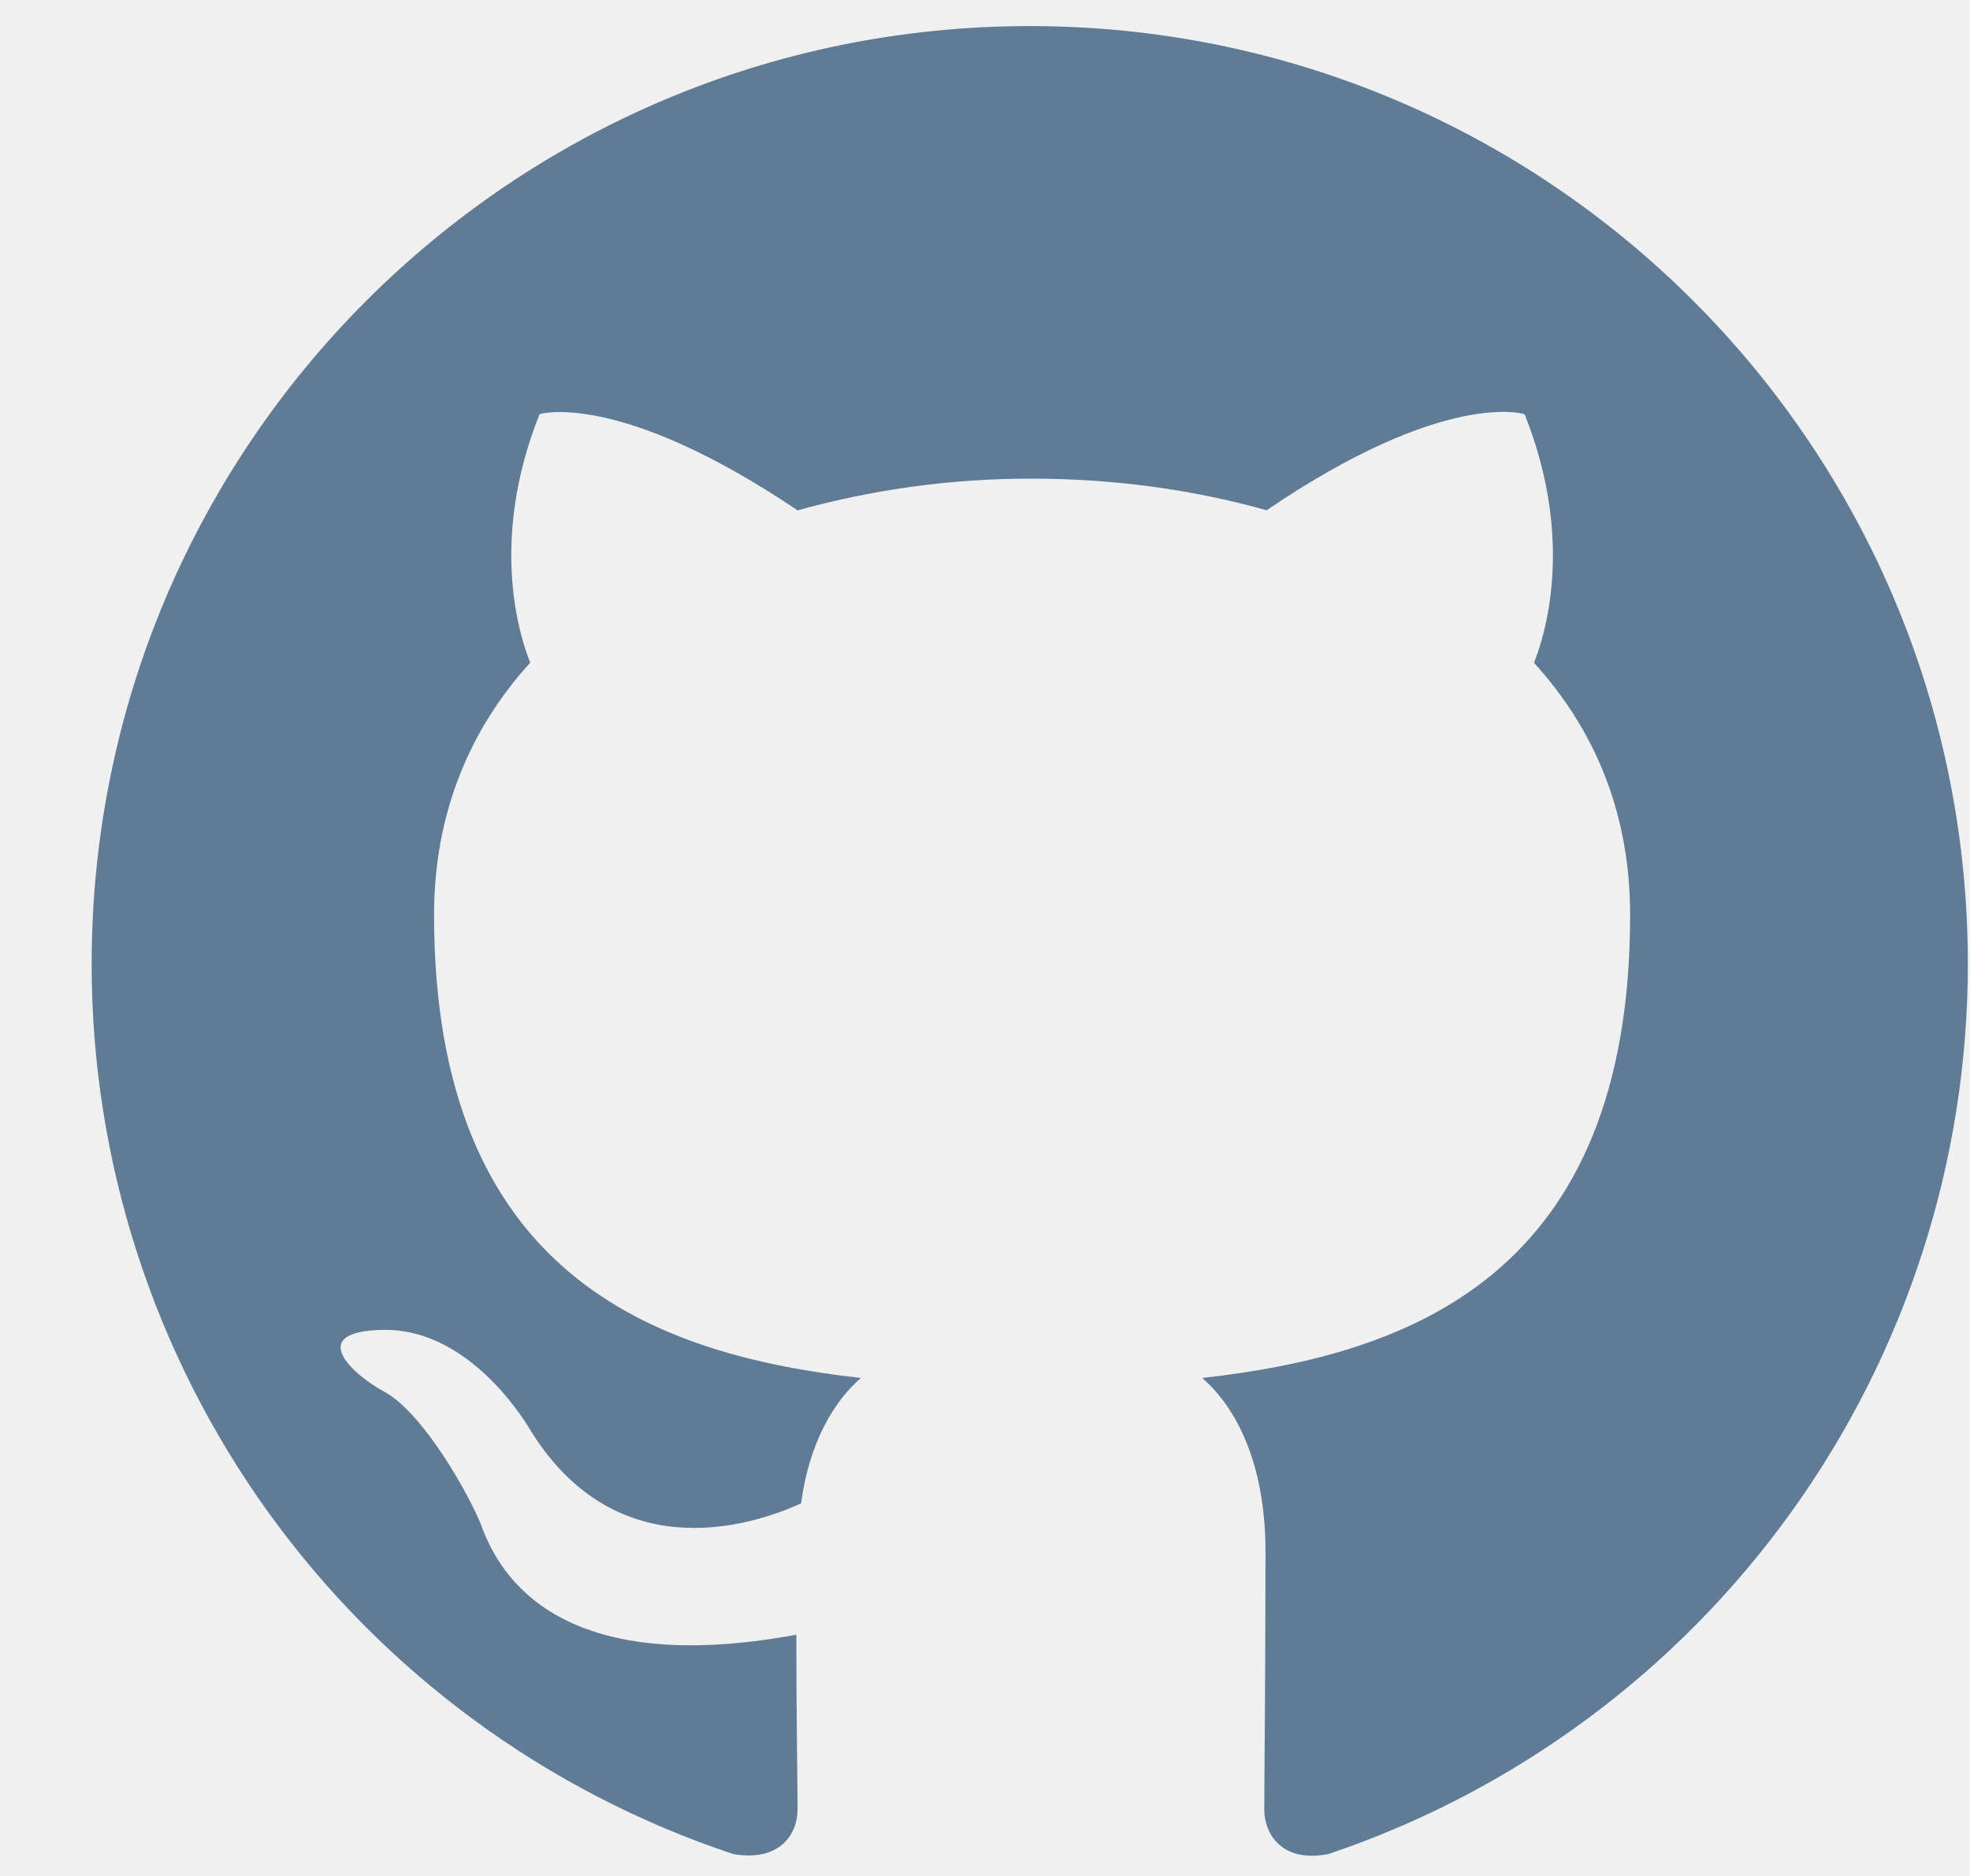
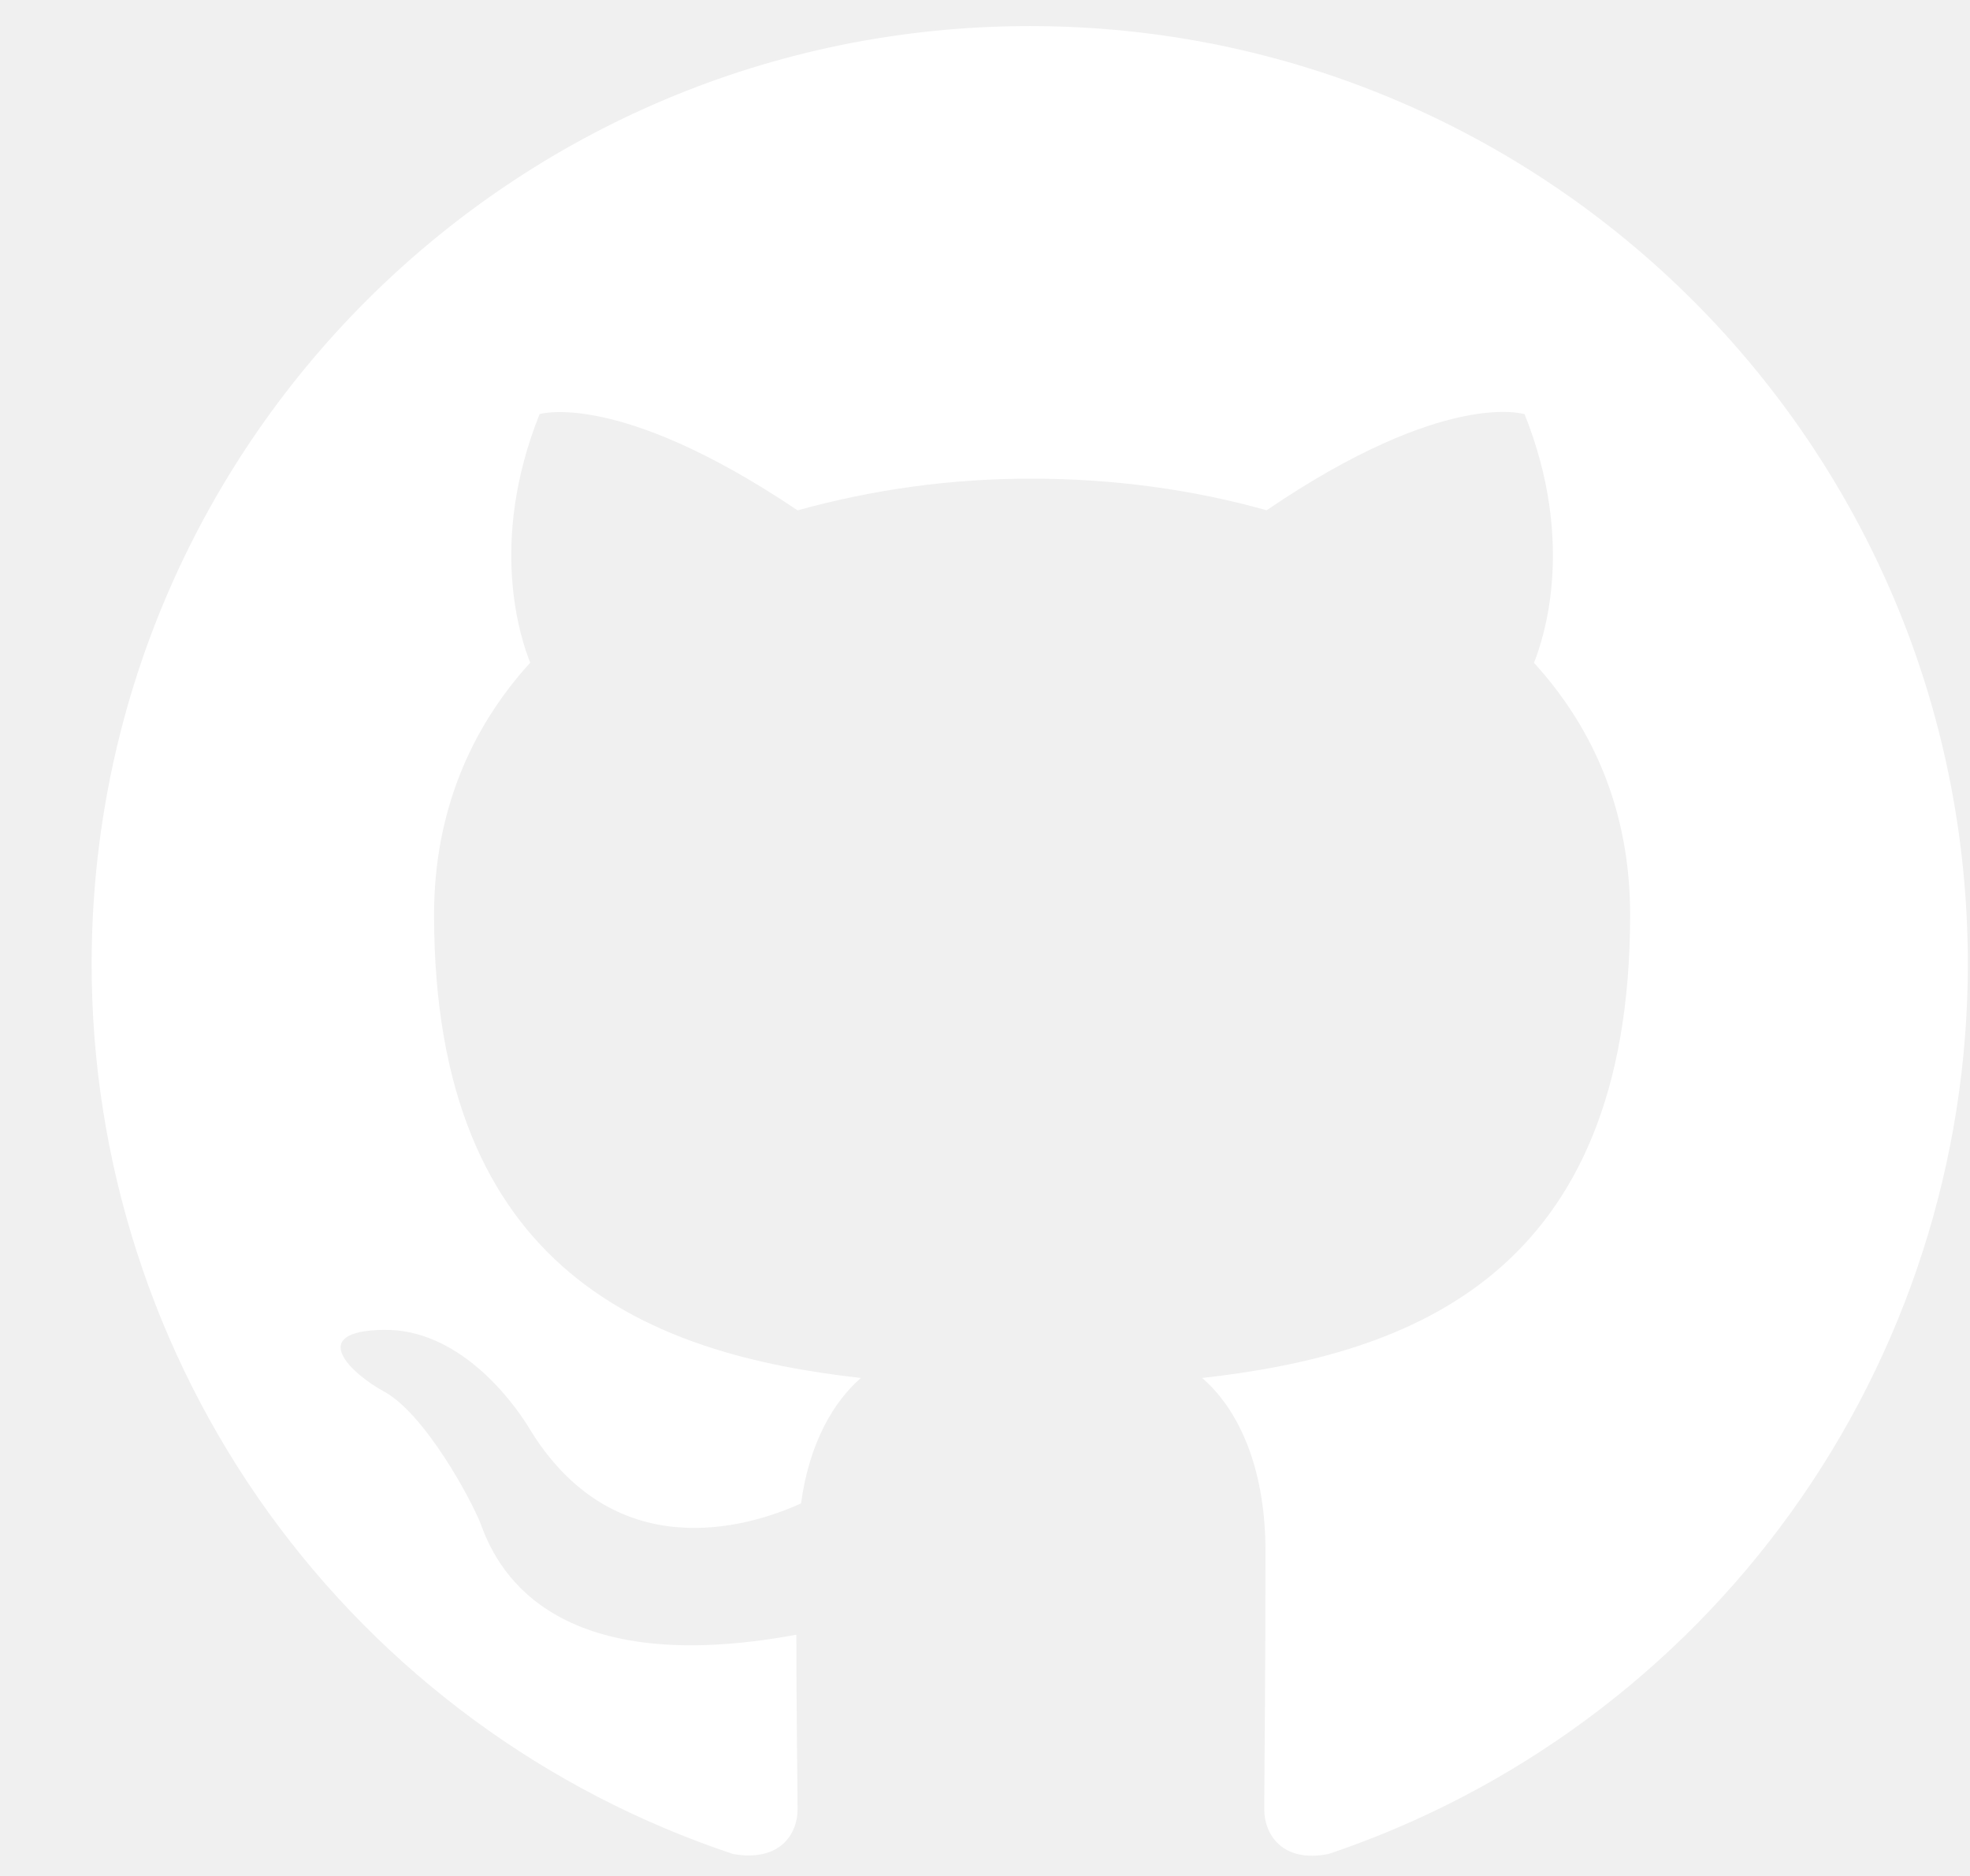
<svg xmlns="http://www.w3.org/2000/svg" width="21" height="20" viewBox="0 0 21 20" fill="none">
-   <path d="M10.977 0.278C5.452 0.278 0.977 4.753 0.977 10.278C0.976 12.377 1.636 14.424 2.863 16.127C4.091 17.83 5.823 19.103 7.815 19.766C8.315 19.853 8.502 19.553 8.502 19.29C8.502 19.053 8.489 18.266 8.489 17.428C5.977 17.891 5.327 16.816 5.127 16.253C5.014 15.965 4.527 15.078 4.102 14.84C3.752 14.653 3.252 14.19 4.089 14.178C4.877 14.165 5.439 14.903 5.627 15.203C6.527 16.715 7.965 16.29 8.539 16.028C8.627 15.378 8.889 14.941 9.177 14.691C6.952 14.441 4.627 13.578 4.627 9.753C4.627 8.665 5.014 7.766 5.652 7.065C5.552 6.815 5.202 5.79 5.752 4.415C5.752 4.415 6.589 4.153 8.502 5.441C9.316 5.215 10.157 5.101 11.002 5.103C11.852 5.103 12.702 5.215 13.502 5.44C15.414 4.14 16.252 4.416 16.252 4.416C16.802 5.791 16.452 6.816 16.352 7.066C16.989 7.766 17.377 8.653 17.377 9.753C17.377 13.591 15.04 14.441 12.815 14.691C13.177 15.003 13.49 15.603 13.49 16.541C13.49 17.878 13.477 18.953 13.477 19.291C13.477 19.553 13.665 19.865 14.165 19.765C16.15 19.095 17.875 17.819 19.097 16.117C20.319 14.415 20.977 12.373 20.977 10.278C20.977 4.753 16.502 0.278 10.977 0.278Z" fill="#607B96" />
+   <path d="M10.977 0.278C5.452 0.278 0.977 4.753 0.977 10.278C0.976 12.377 1.636 14.424 2.863 16.127C4.091 17.83 5.823 19.103 7.815 19.766C8.315 19.853 8.502 19.553 8.502 19.29C8.502 19.053 8.489 18.266 8.489 17.428C5.977 17.891 5.327 16.816 5.127 16.253C5.014 15.965 4.527 15.078 4.102 14.84C3.752 14.653 3.252 14.19 4.089 14.178C4.877 14.165 5.439 14.903 5.627 15.203C6.527 16.715 7.965 16.29 8.539 16.028C8.627 15.378 8.889 14.941 9.177 14.691C6.952 14.441 4.627 13.578 4.627 9.753C4.627 8.665 5.014 7.766 5.652 7.065C5.552 6.815 5.202 5.79 5.752 4.415C5.752 4.415 6.589 4.153 8.502 5.441C9.316 5.215 10.157 5.101 11.002 5.103C11.852 5.103 12.702 5.215 13.502 5.44C15.414 4.14 16.252 4.416 16.252 4.416C16.802 5.791 16.452 6.816 16.352 7.066C16.989 7.766 17.377 8.653 17.377 9.753C17.377 13.591 15.04 14.441 12.815 14.691C13.177 15.003 13.49 15.603 13.49 16.541C13.49 17.878 13.477 18.953 13.477 19.291C13.477 19.553 13.665 19.865 14.165 19.765C16.15 19.095 17.875 17.819 19.097 16.117C20.319 14.415 20.977 12.373 20.977 10.278C20.977 4.753 16.502 0.278 10.977 0.278Z" fill="#FFFFFF" />
</svg>
